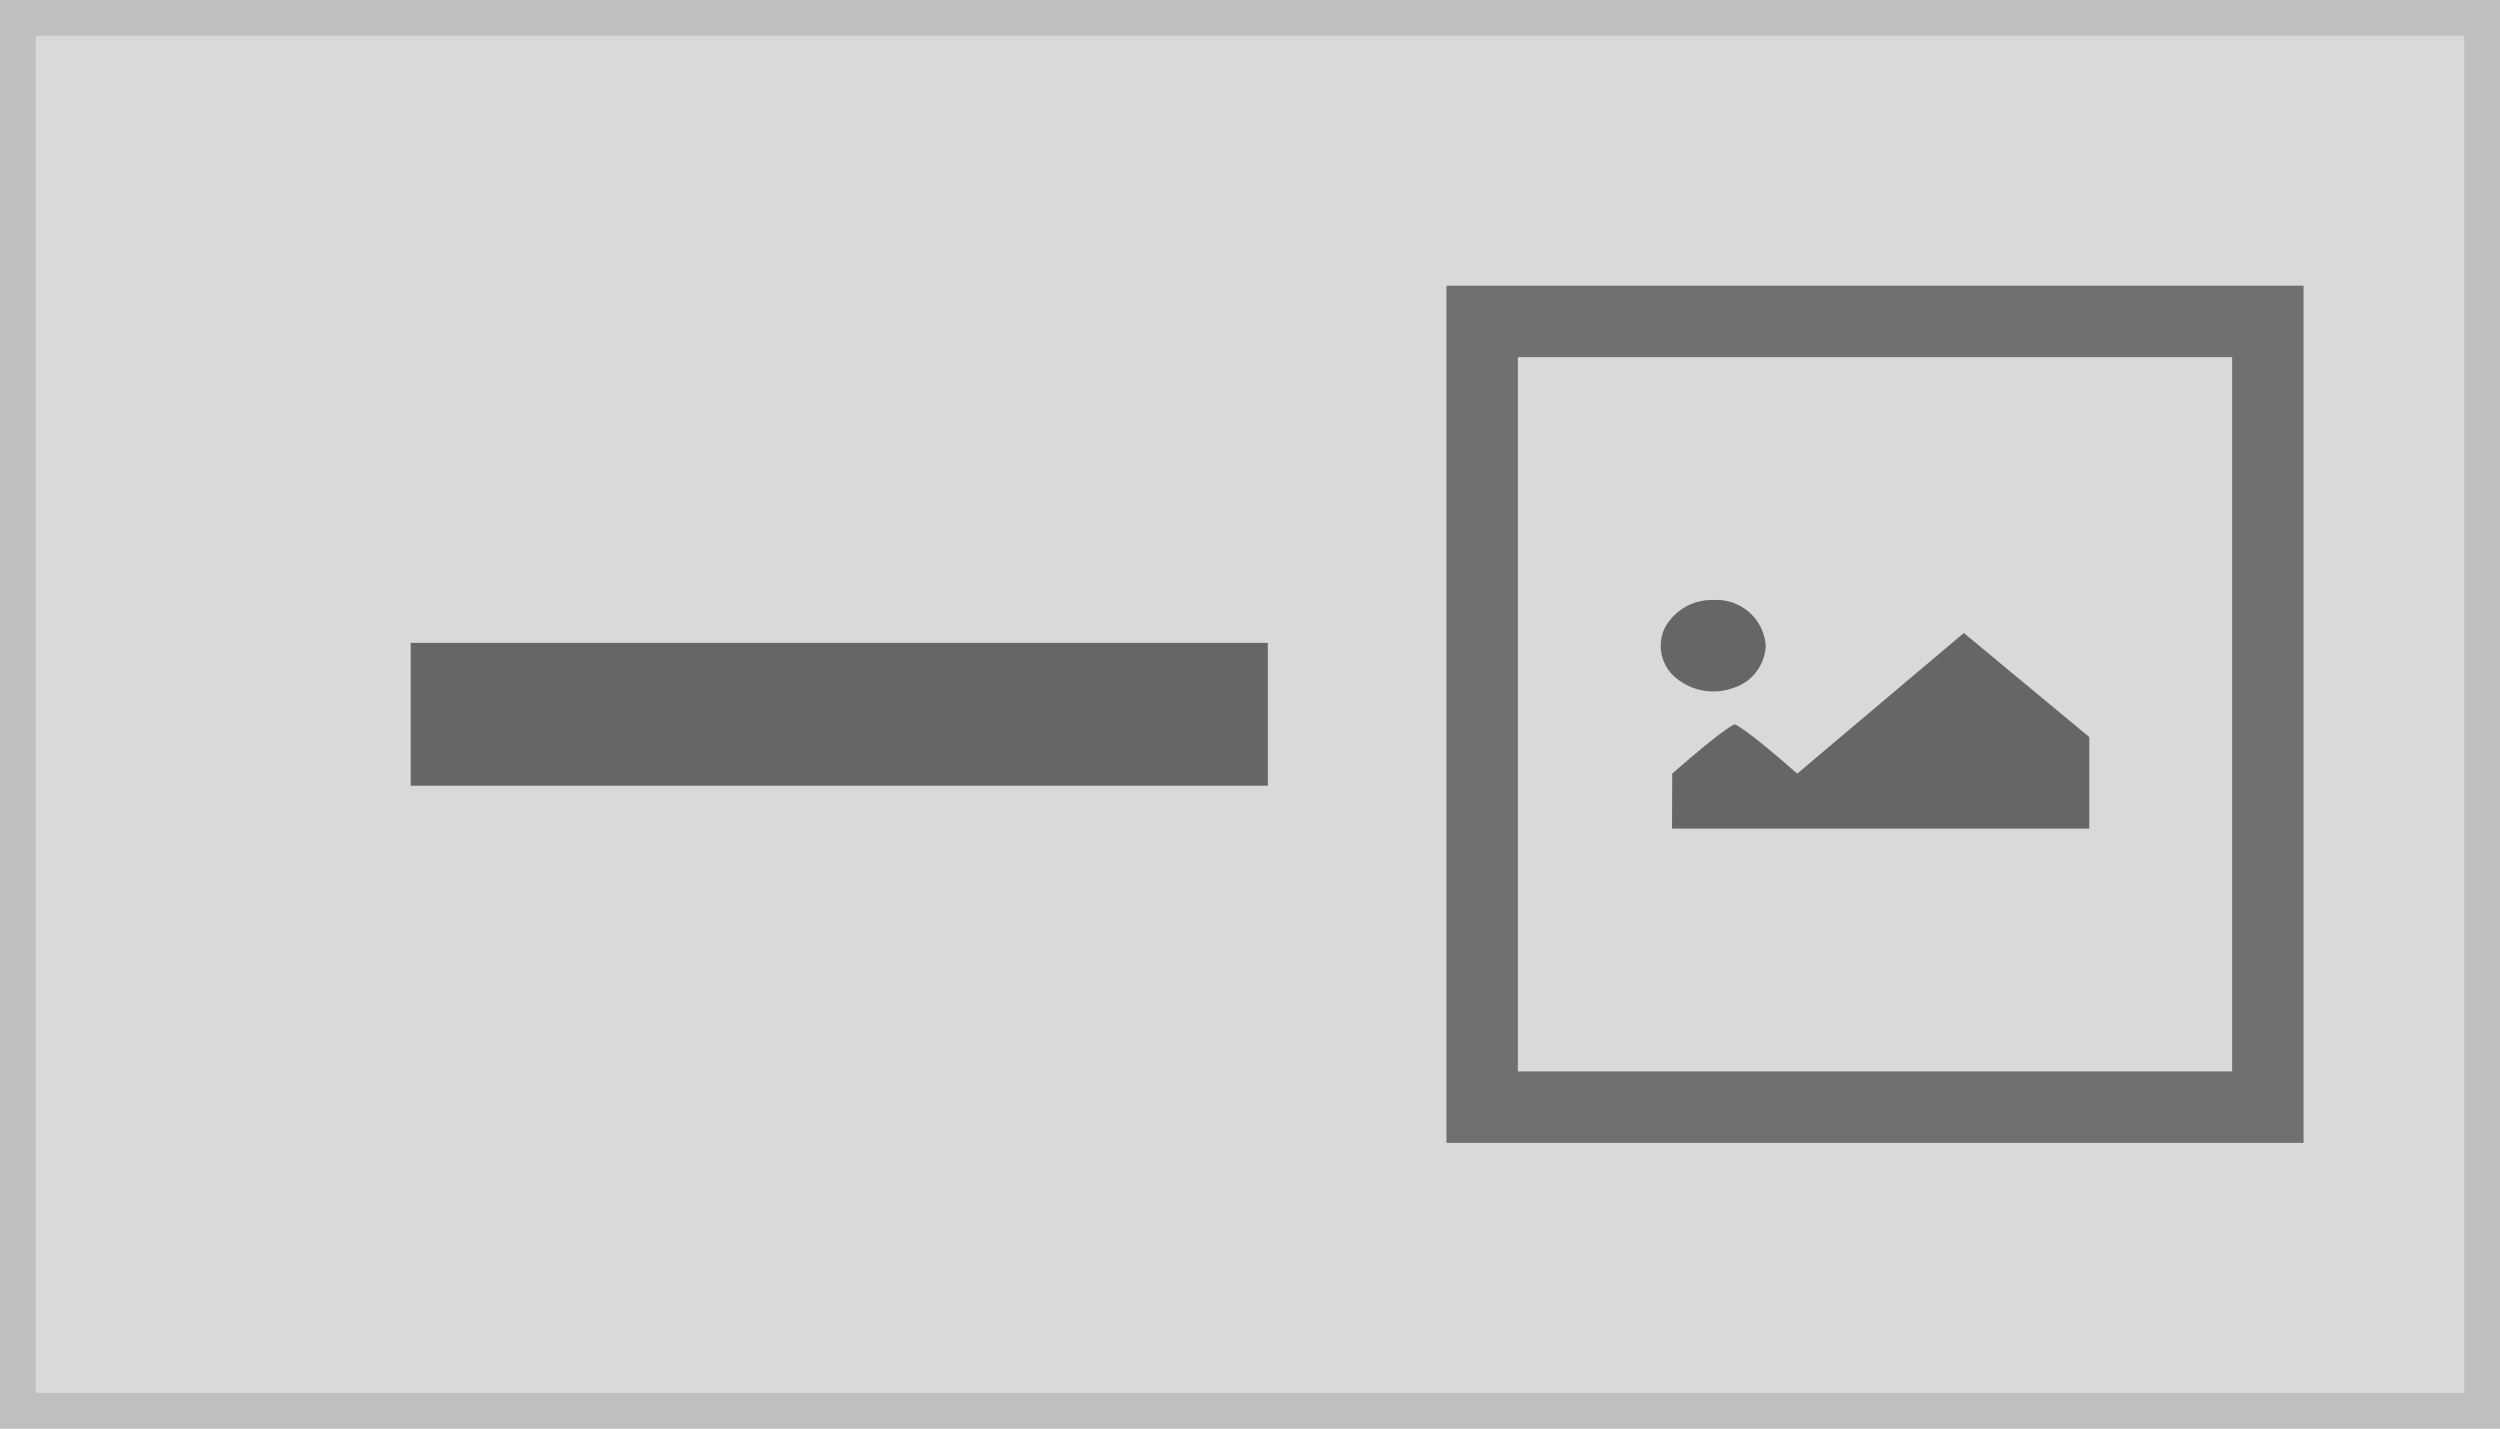
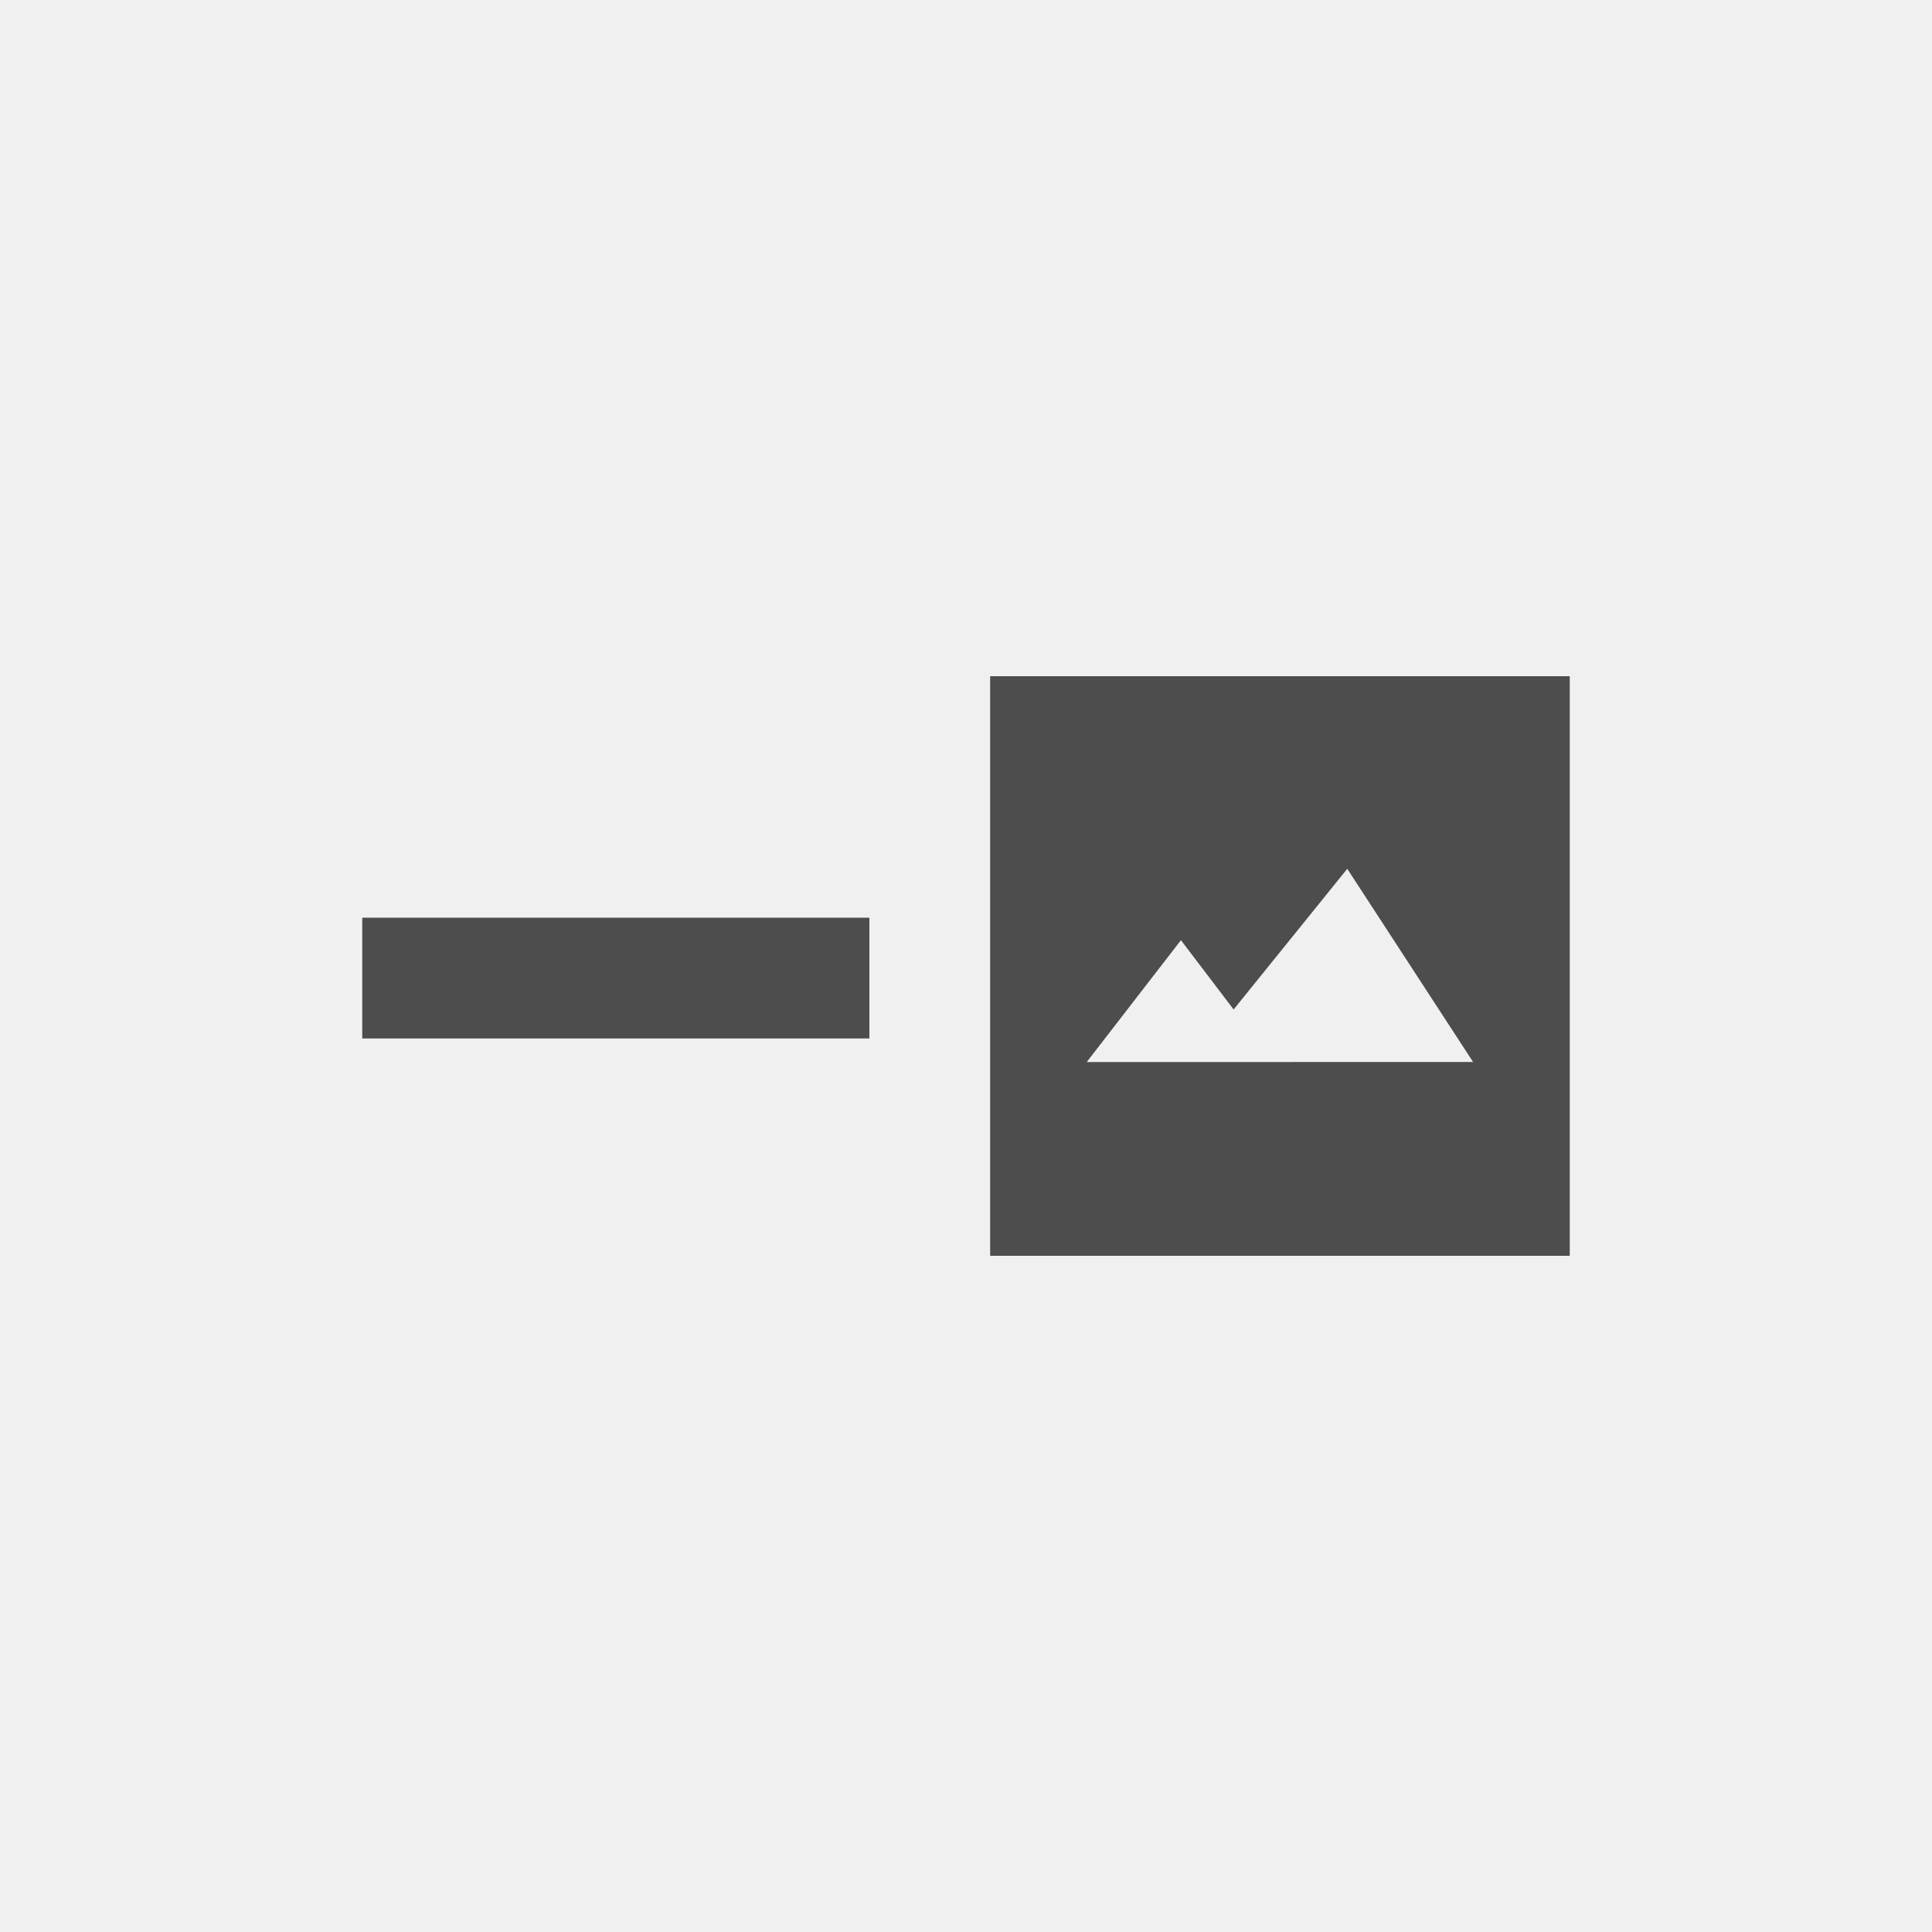
- <svg xmlns="http://www.w3.org/2000/svg" width="140" height="80" viewBox="0 0 140 80">
+ <svg xmlns="http://www.w3.org/2000/svg" width="80" height="80" viewBox="0 0 80 80">
  <g transform="translate(-1 -1)">
-     <g transform="translate(1 1)" fill="#d9d9d9" stroke="#bfbfbf" stroke-miterlimit="10" stroke-width="2">
-       <rect width="140" height="80" stroke="none" />
-       <rect x="1" y="1" width="138" height="78" fill="none" />
-     </g>
-     <rect width="48" height="8" transform="translate(24 37)" fill="#666" />
-     <g transform="translate(82 15.142)">
-       <path d="M45.3,15.045a2.984,2.984,0,0,0-2.74,1.56,2.32,2.32,0,0,0,.617,2.8,3.266,3.266,0,0,0,3.208.567A2.583,2.583,0,0,0,48.211,17.6,2.757,2.757,0,0,0,45.3,15.045Zm-2.336,12.8H66.33V22.721l-7.025-5.828-9.33,7.874c-3.048-2.675-3.5-2.757-3.5-2.757s-.457.081-3.5,2.757Z" transform="translate(-30.33 4.413)" fill="#666" />
-       <g transform="translate(0 1.858)" fill="none" stroke="#707070" stroke-width="4">
-         <rect width="48" height="48" stroke="none" />
-         <rect x="2" y="2" width="44" height="44" fill="none" />
-       </g>
+     <rect width="80" height="80" transform="translate(1 1)" fill="#f0f0f0" />
+     <rect width="21" height="5" transform="translate(16 39)" fill="#4d4d4d" />
+     <g transform="translate(24 8.078)">
+       <path d="M23-1V23H-1V-1Z" transform="translate(19 21.922)" fill="#4d4d4d" />
+       <path d="M1796.956-416.444l3.9-5.045,2.182,2.87,4.705-5.826,5.21,8Z" transform="translate(-1774.956 453.342)" fill="#f0f0f0" />
    </g>
  </g>
</svg>
